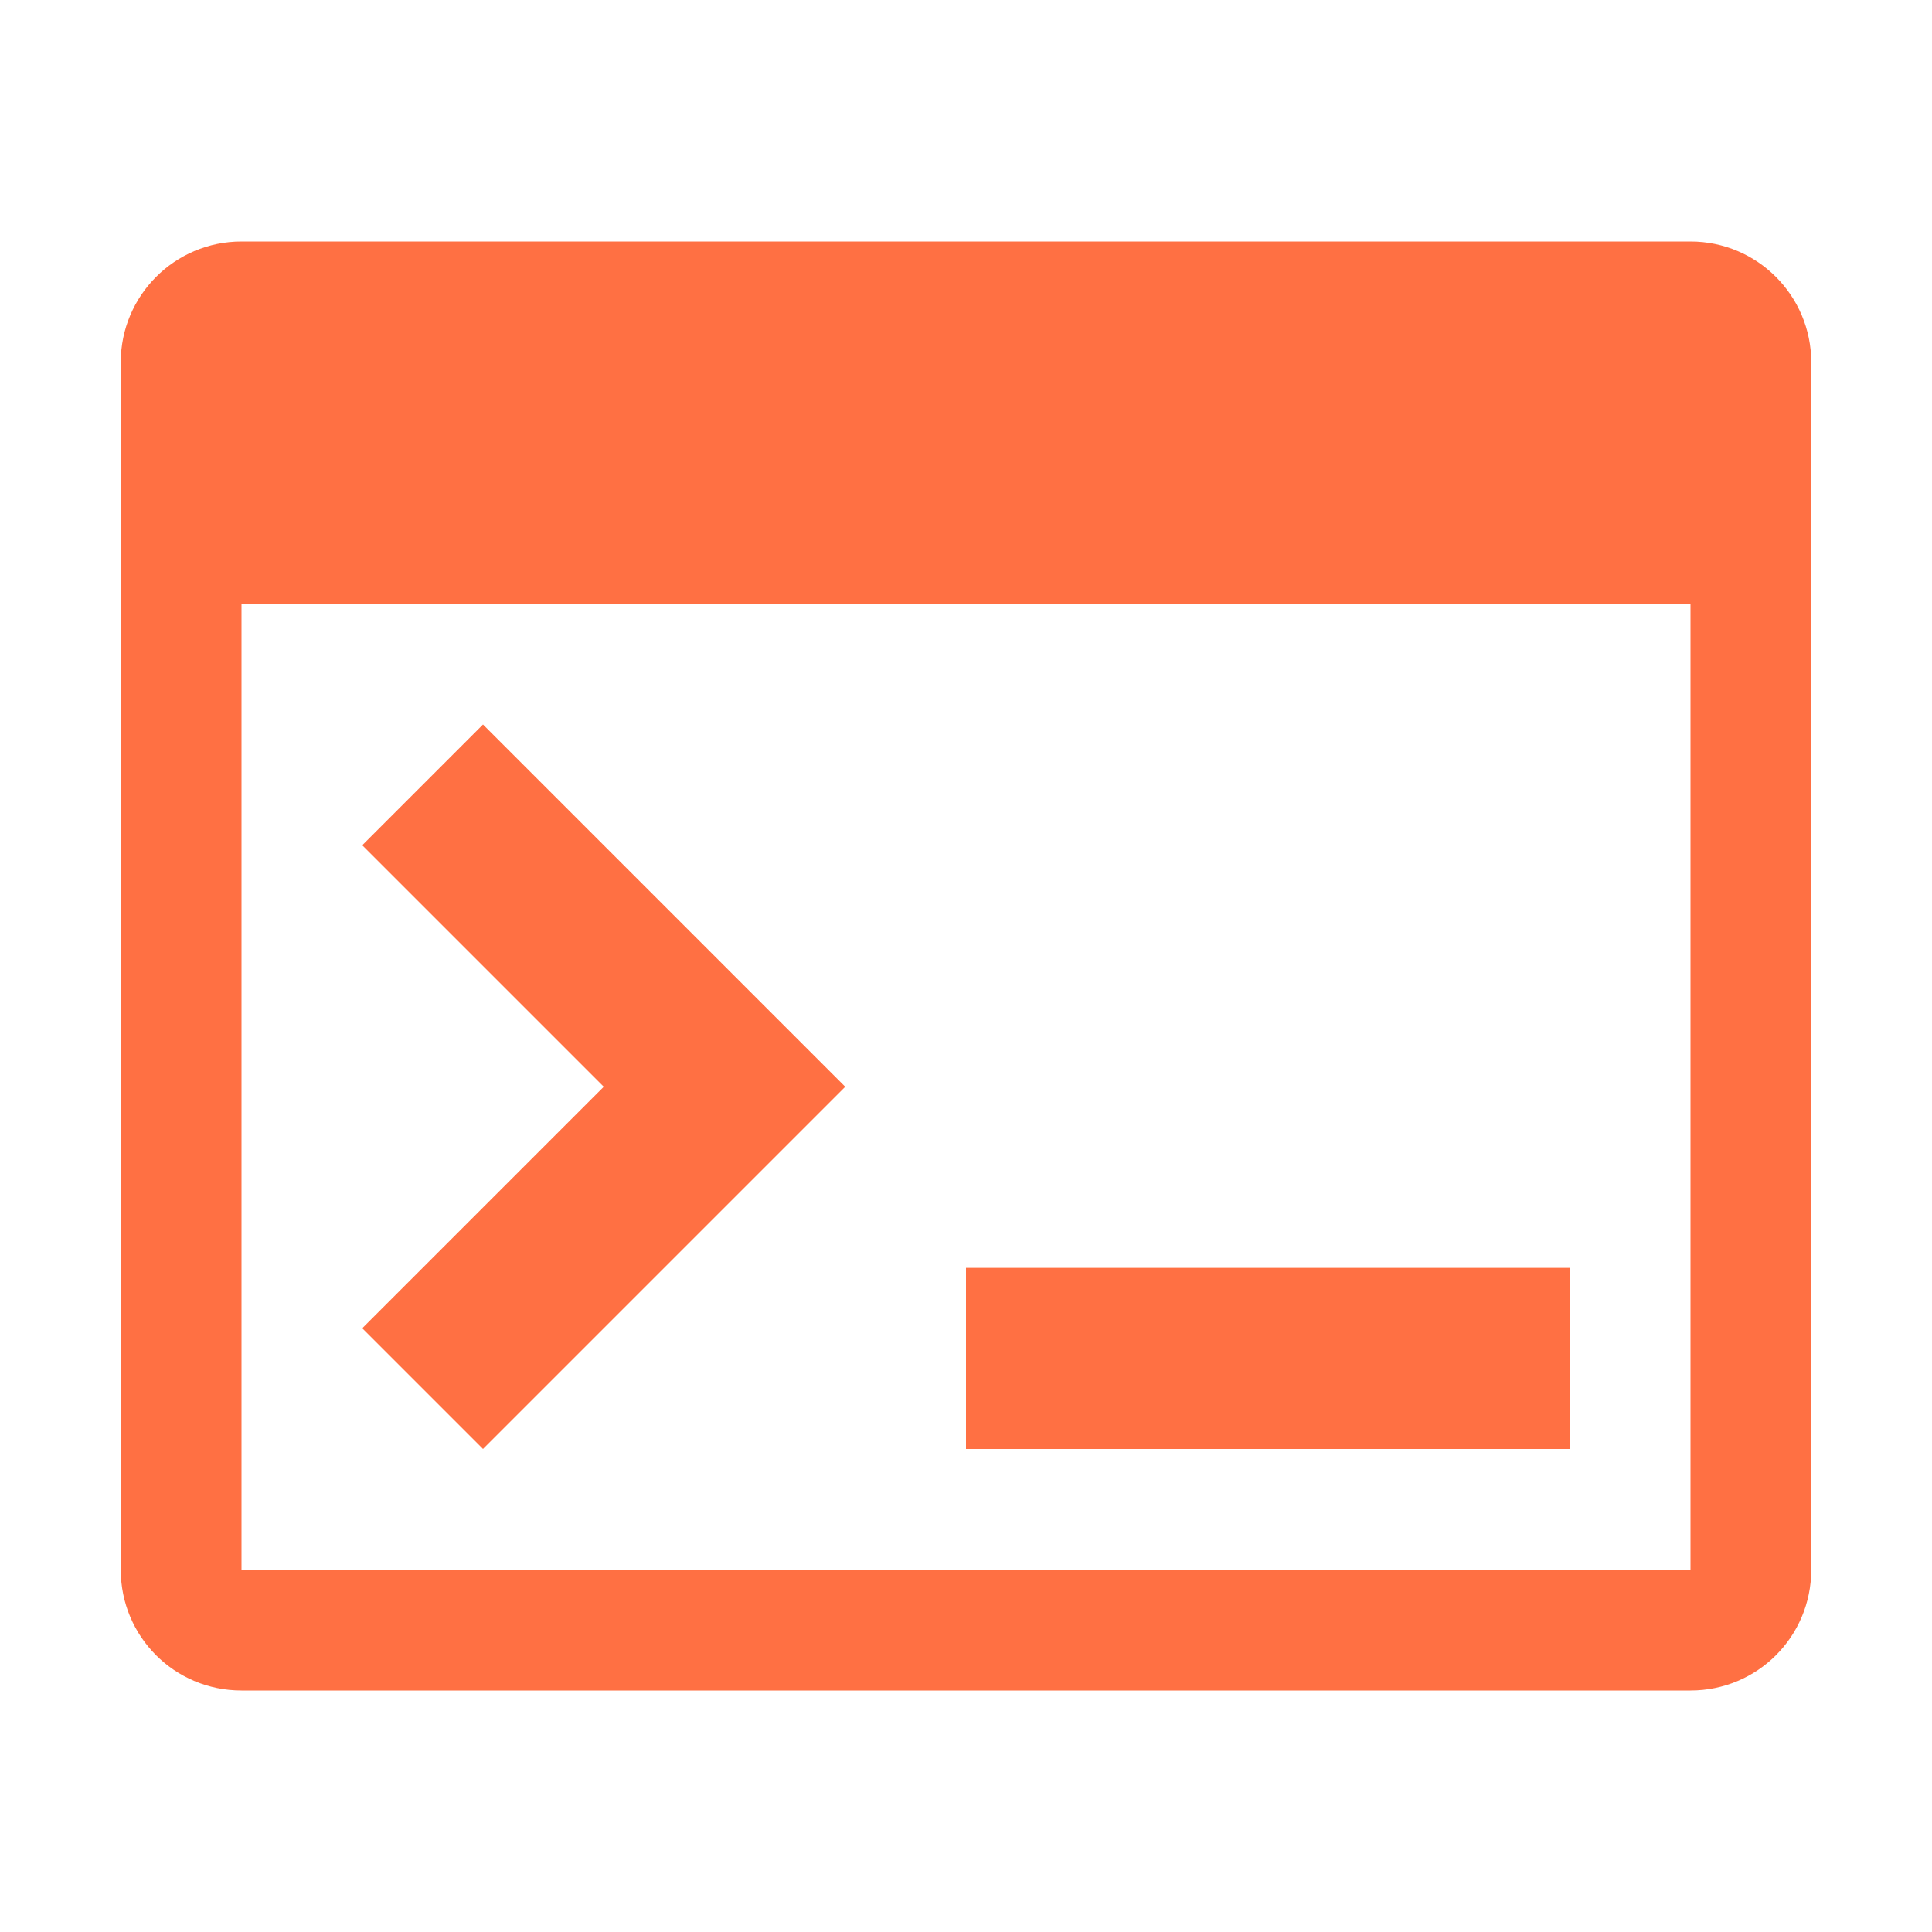
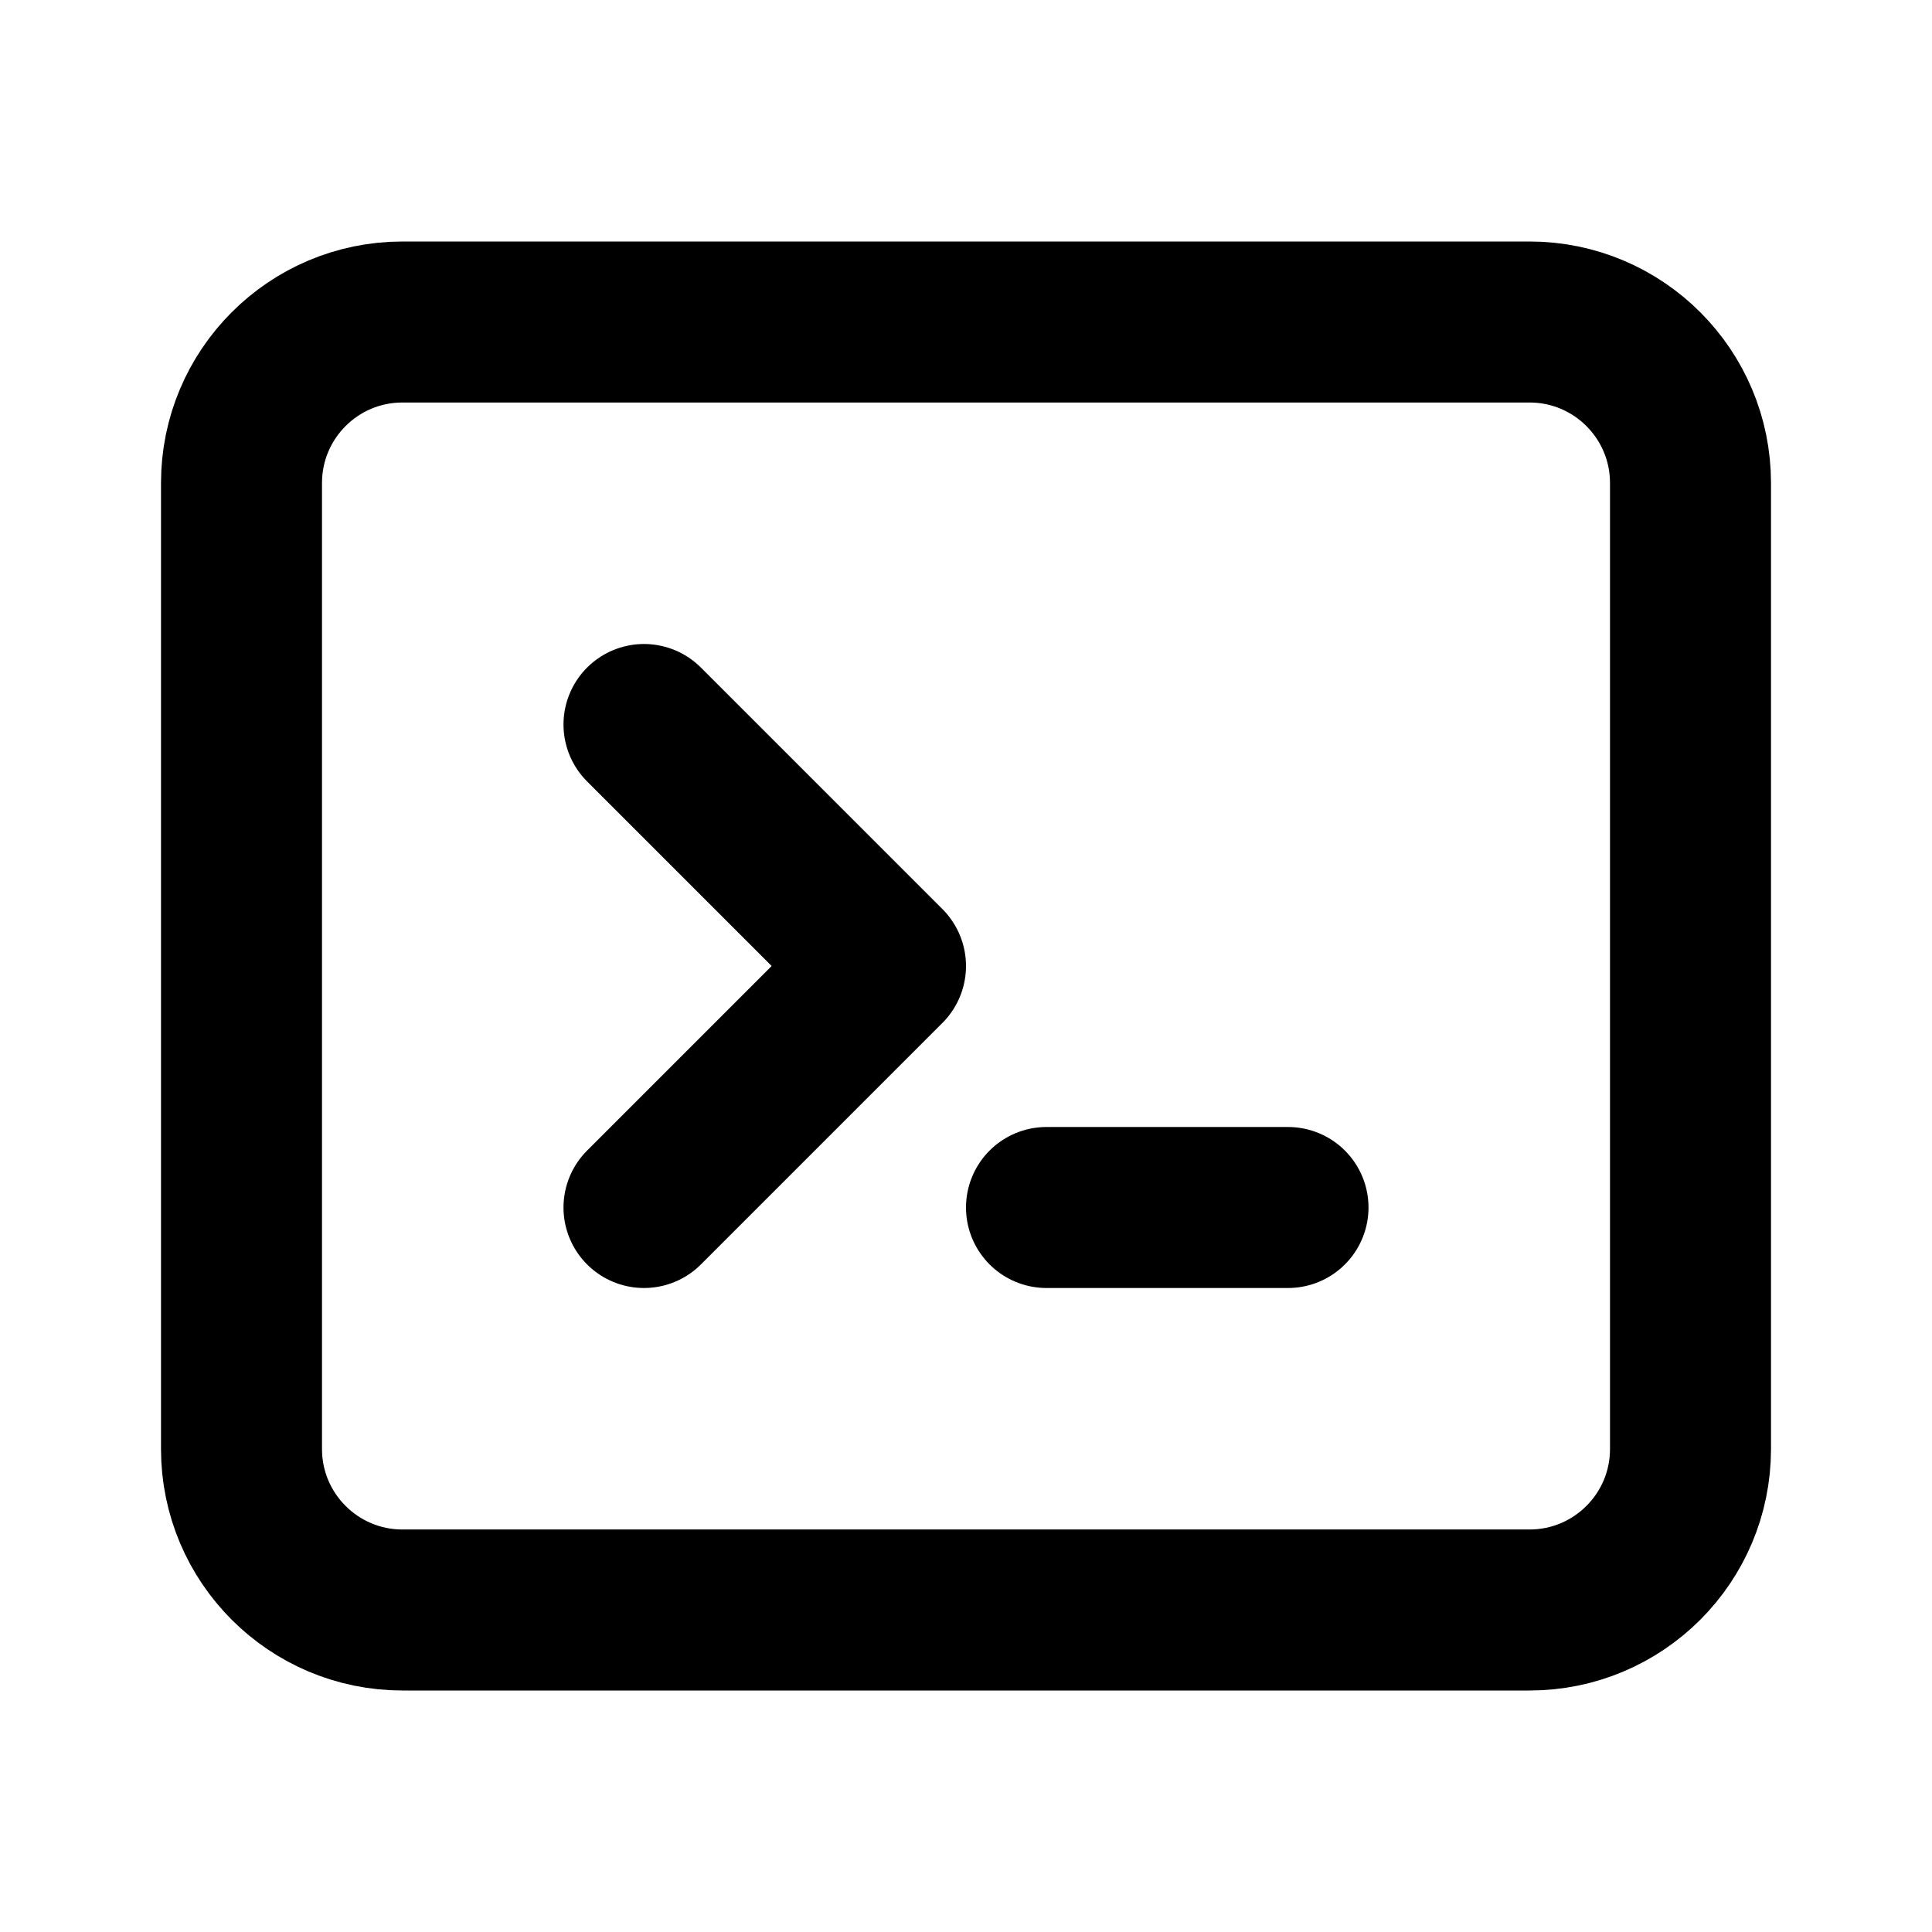
- <svg xmlns="http://www.w3.org/2000/svg" viewBox="0 0 16 16">
-   <path fill="#ff7043" d="M2 2a1 1 0 0 0-1 1v10c0 .554.446 1 1 1h12c.554 0 1-.446 1-1V3a1 1 0 0 0-1-1zm0 3h12v8H2zm1 2 2 2-2 2 1 1 3-3-3-3zm5 3.5V12h5v-1.5z" />
+ <svg xmlns="http://www.w3.org/2000/svg" width="24" height="24" viewBox="0 0 24 24" fill="none" stroke="currentColor" stroke-width="2" stroke-linecap="round" stroke-linejoin="round" class="icon icon-tabler icons-tabler-outline icon-tabler-terminal-2">
+   <path stroke="none" d="M0 0h24v24H0z" fill="none" />
+   <path d="M8 9l3 3l-3 3" />
+   <path d="M13 15l3 0" />
+   <path d="M3 6a2 2 0 0 1 2 -2h14a2 2 0 0 1 2 2v12a2 2 0 0 1 -2 2h-14a2 2 0 0 1 -2 -2l0 -12" />
</svg>
